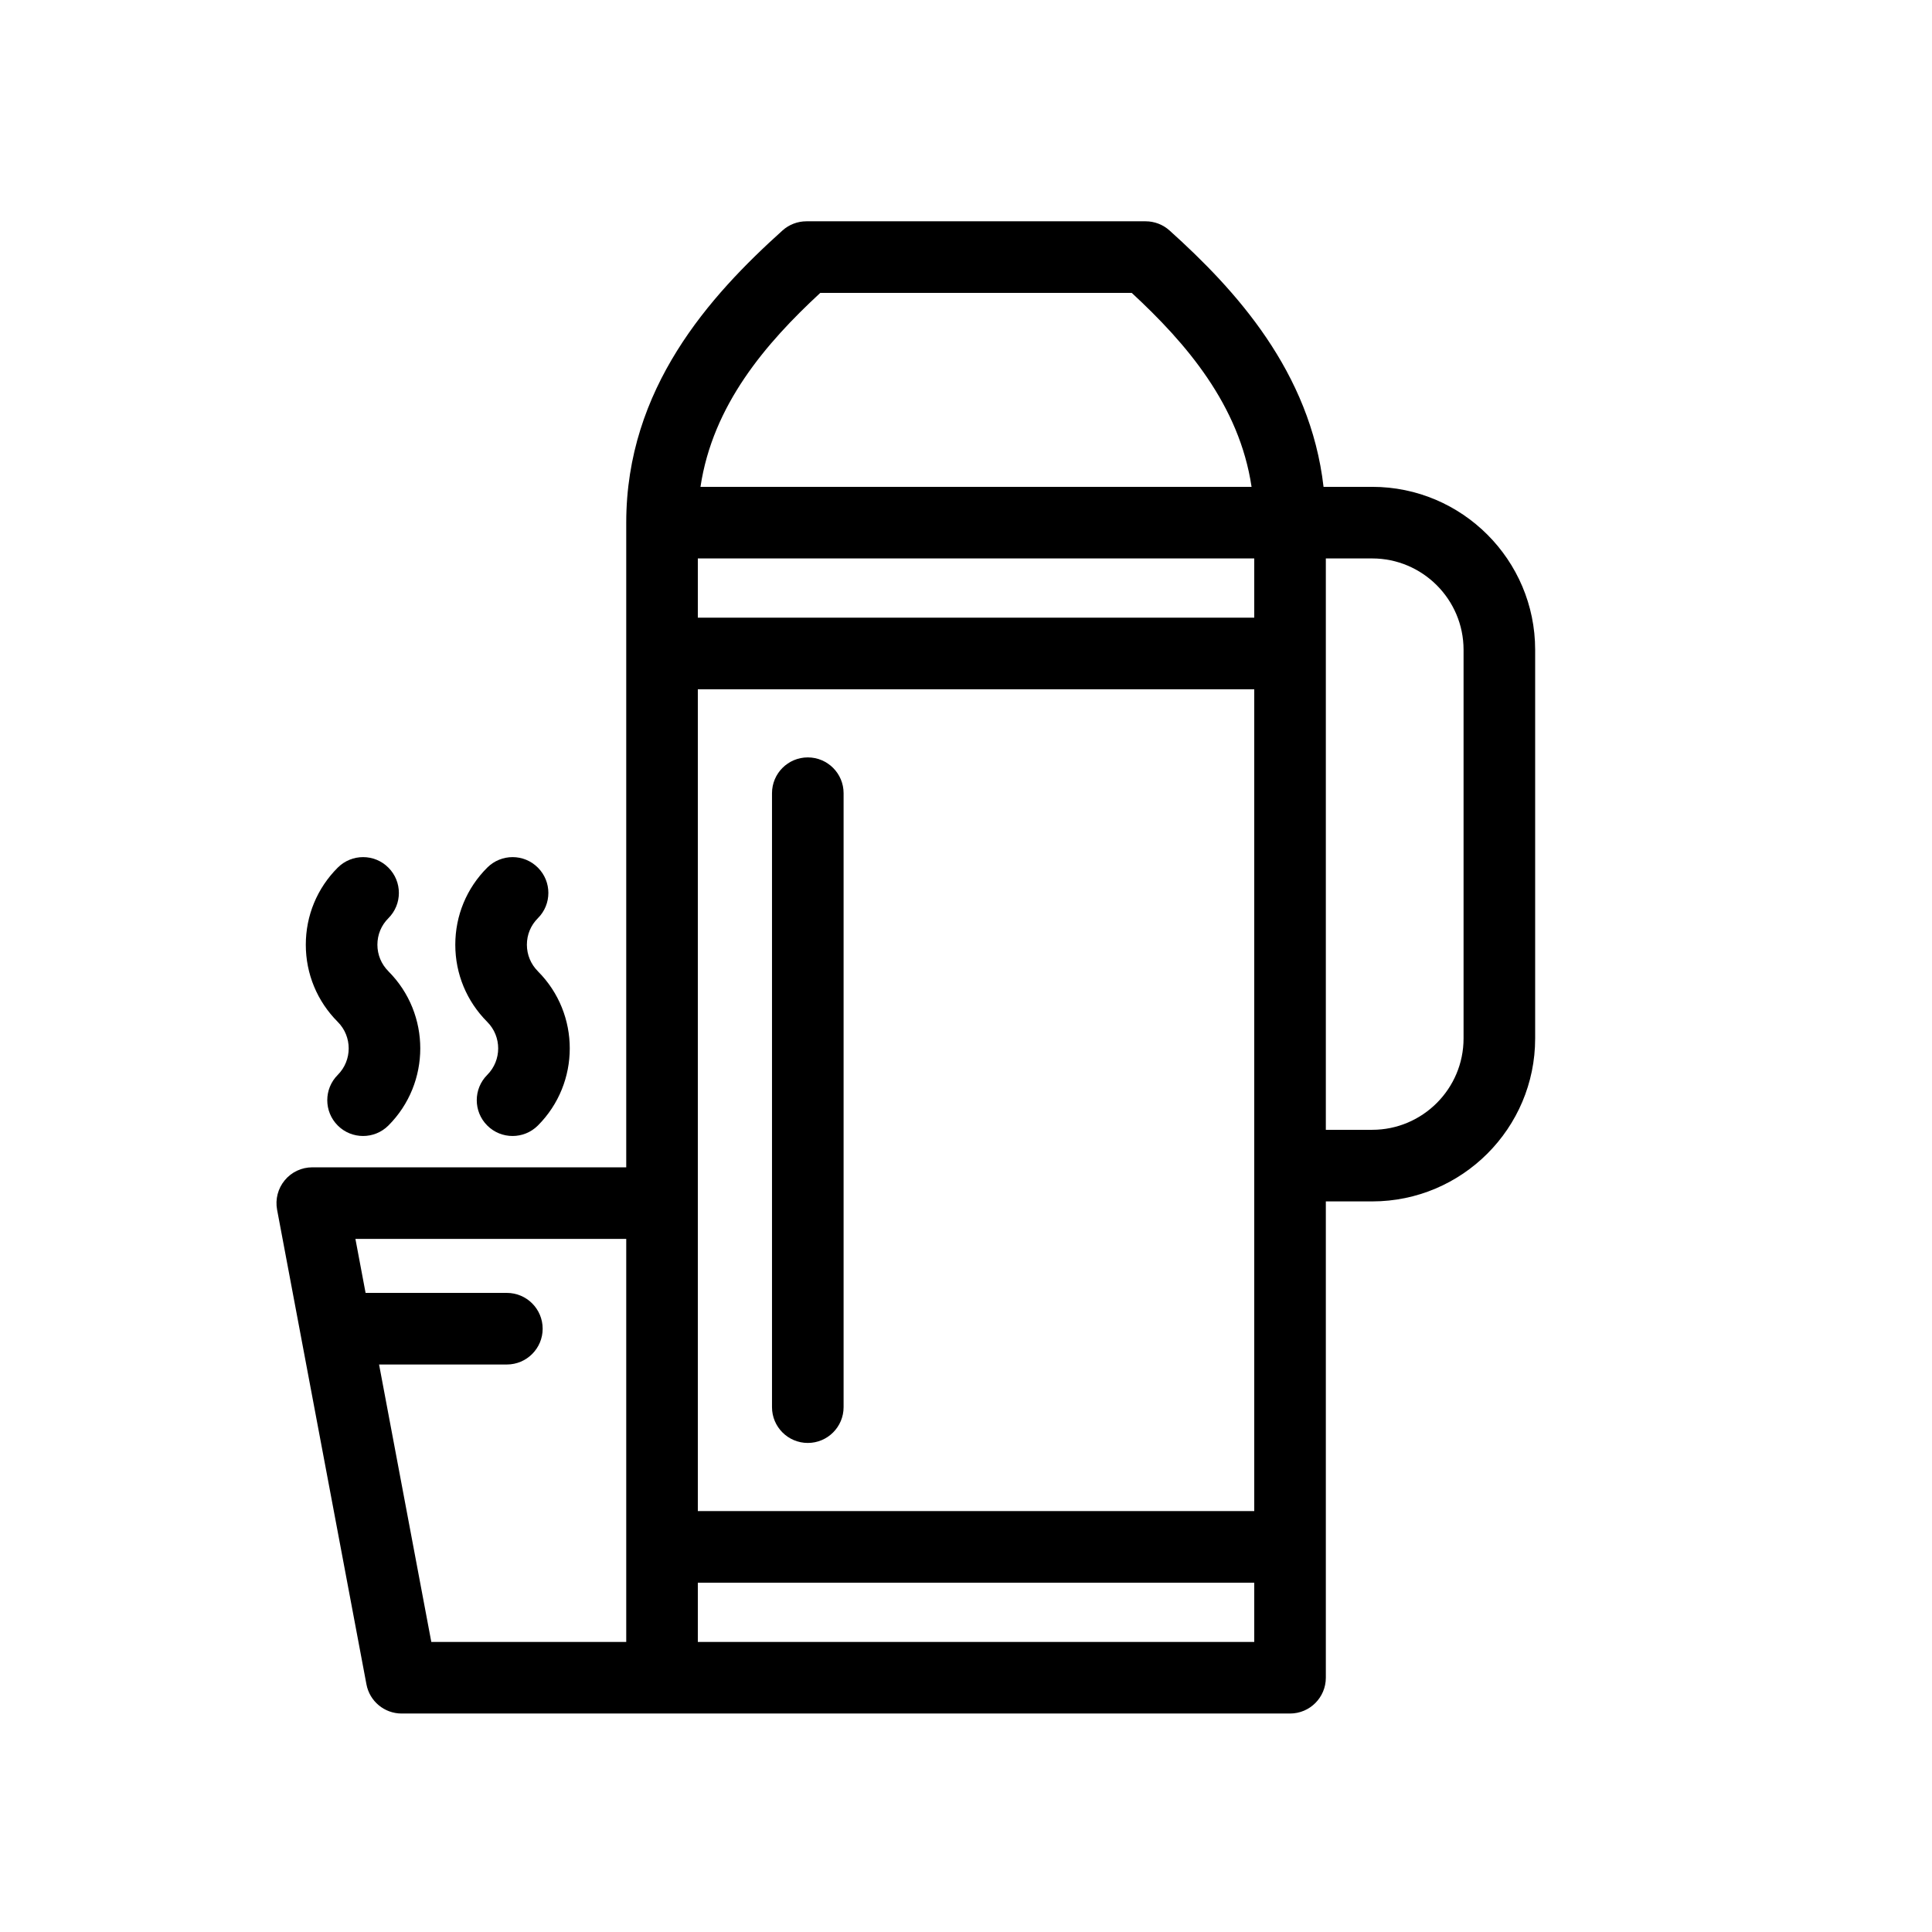
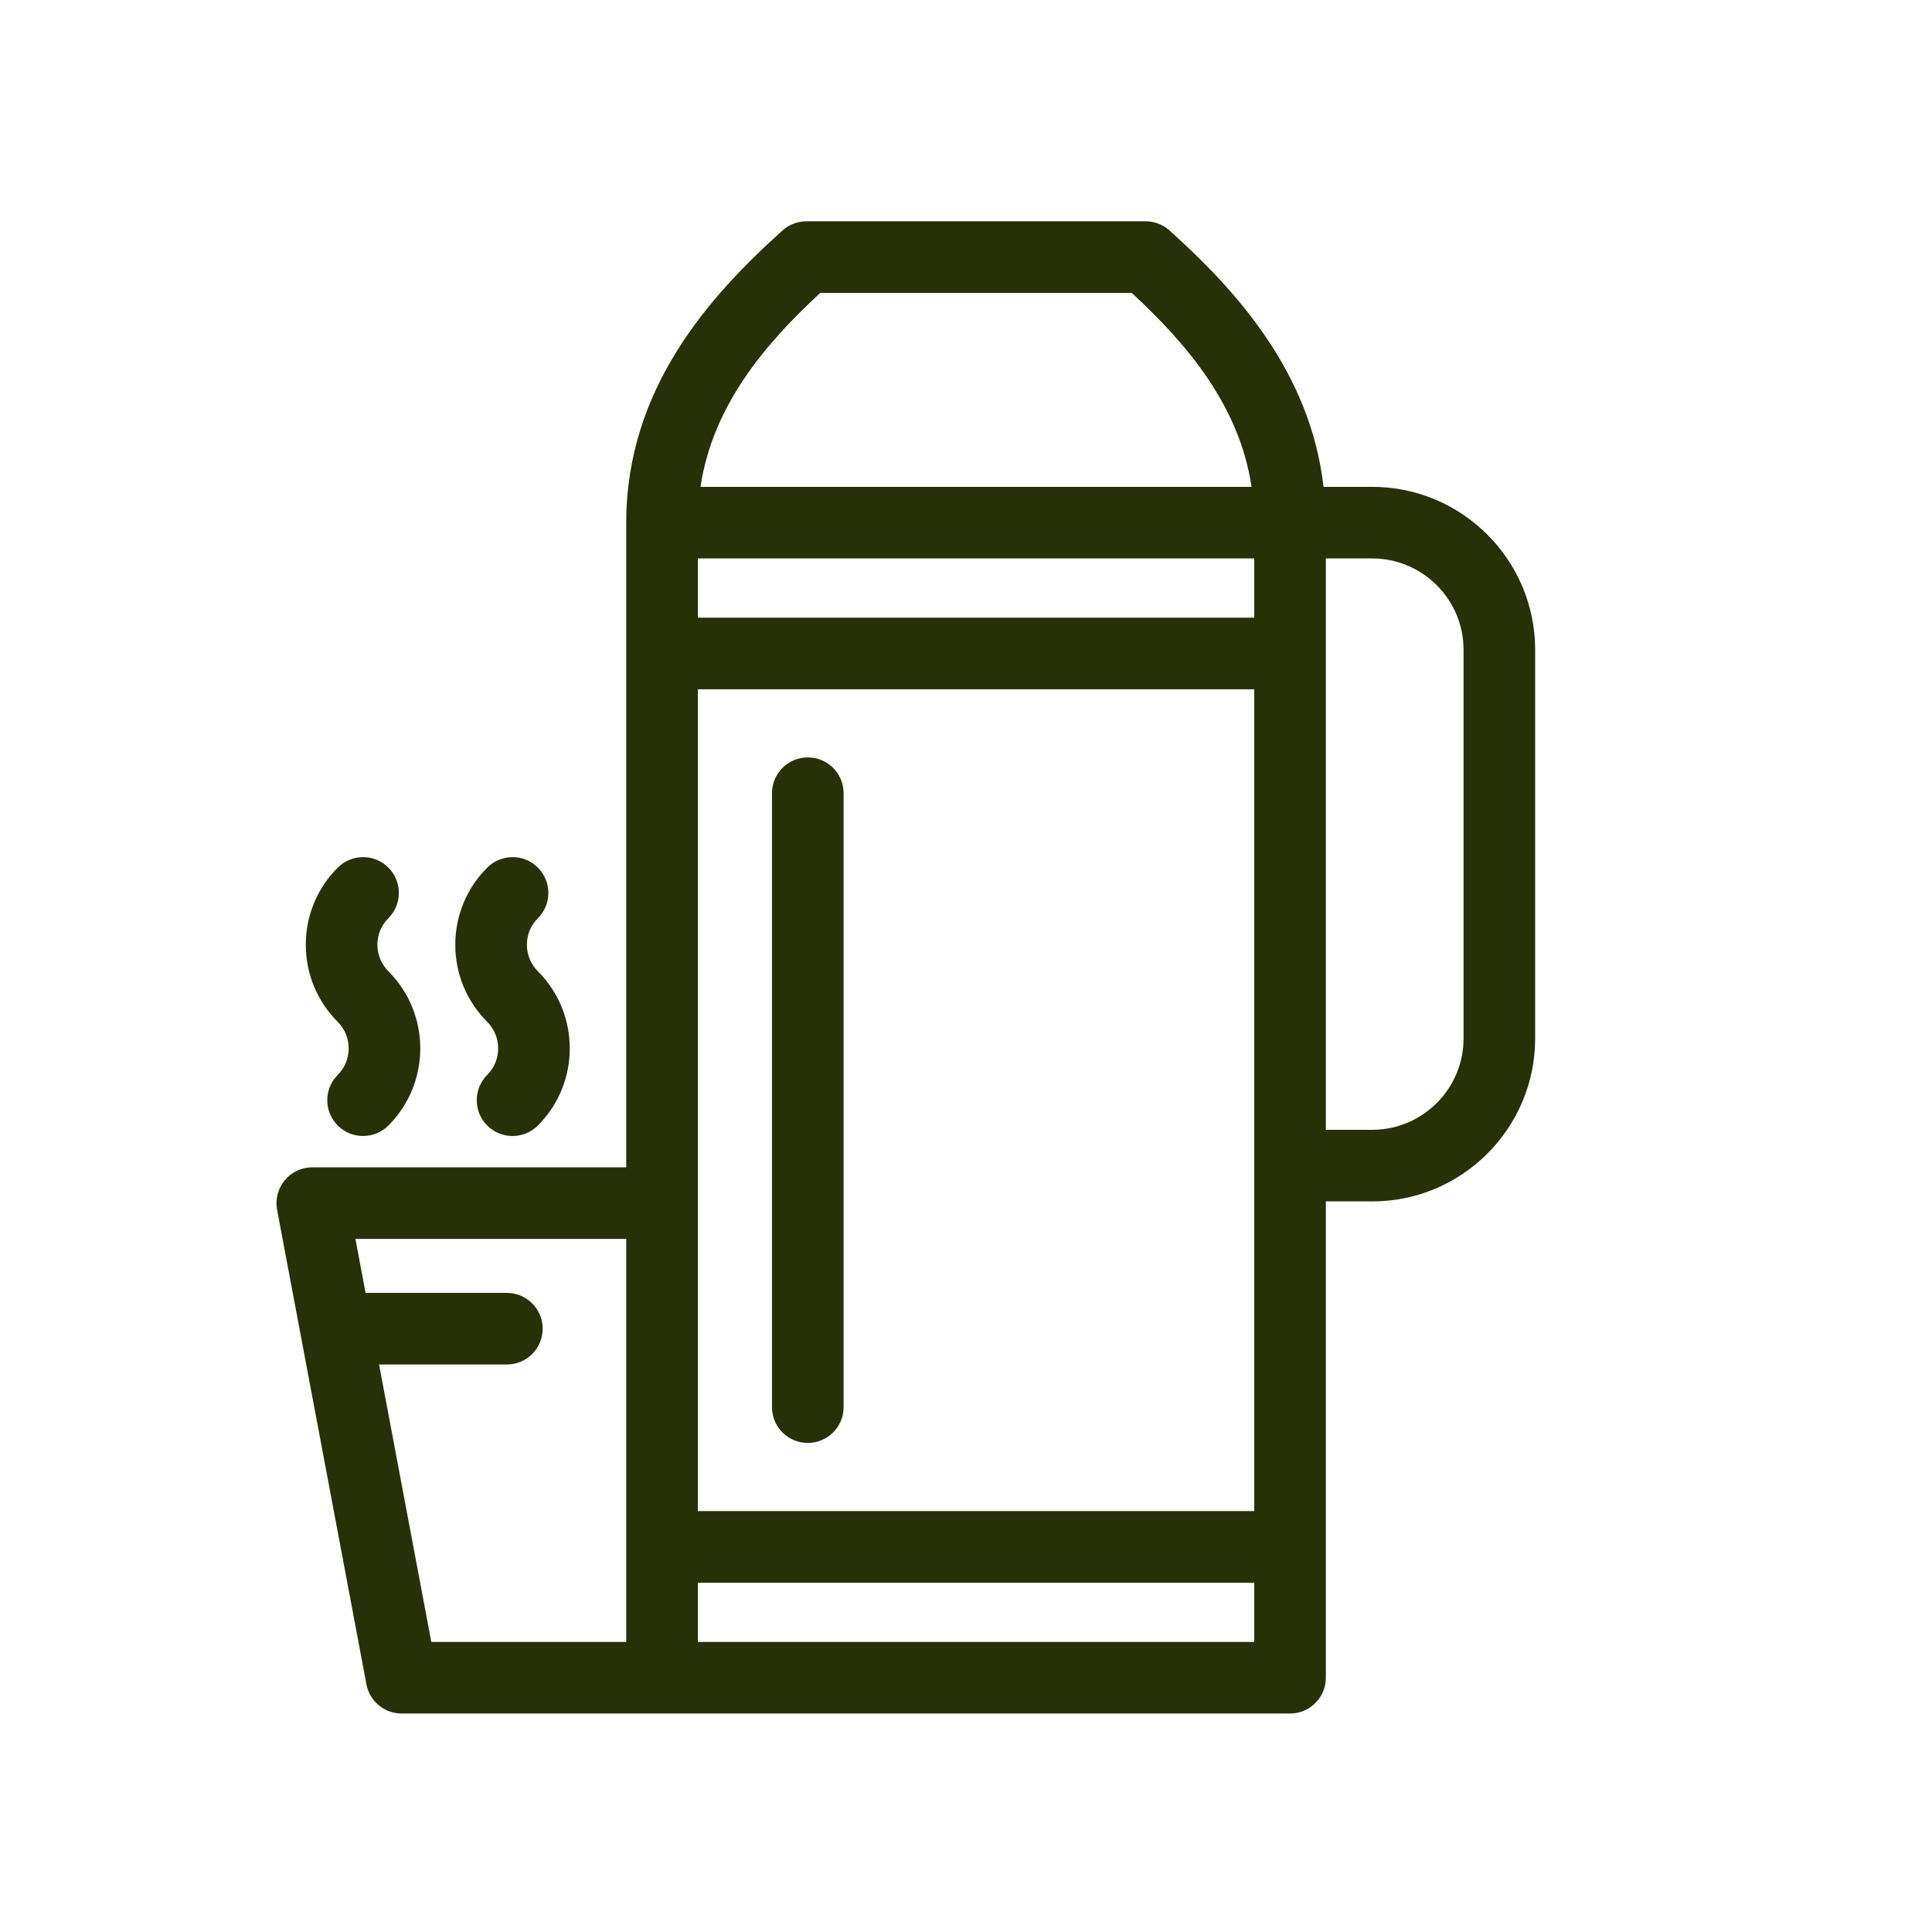
- <svg xmlns="http://www.w3.org/2000/svg" width="100%" height="100%" viewBox="0 0 59 59" version="1.1" xml:space="preserve" style="fill-rule:evenodd;clip-rule:evenodd;stroke-linejoin:round;stroke-miterlimit:2;">
+ <svg xmlns="http://www.w3.org/2000/svg" width="100%" height="100%" viewBox="0 0 59 59" version="1.1" xml:space="preserve" fill="#273006" style="fill-rule:evenodd;clip-rule:evenodd;stroke-linejoin:round;stroke-miterlimit:2;">
  <g transform="matrix(1,0,0,1,-295.092,-687.733)">
    <g id="noun-thermos-159699.svg" transform="matrix(0.728793,0,0,0.728793,322.754,726.386)">
      <g transform="matrix(1,0,0,1,-50,-62.5)">
        <path d="M32.461,52.283C33.072,52.896 33.072,53.89 32.461,54.504C31.875,55.09 31.875,56.039 32.461,56.625C32.754,56.918 33.137,57.064 33.522,57.064C33.905,57.064 34.29,56.918 34.583,56.625C36.362,54.844 36.364,51.949 34.587,50.167C34.585,50.165 34.585,50.163 34.583,50.161C34.286,49.864 34.122,49.469 34.122,49.049C34.122,48.63 34.284,48.236 34.581,47.94C35.169,47.355 35.169,46.405 34.583,45.819C33.999,45.232 33.05,45.232 32.462,45.817C31.597,46.68 31.122,47.829 31.122,49.05C31.122,50.271 31.599,51.419 32.46,52.282L32.461,52.283ZM26.197,52.283C26.808,52.896 26.808,53.89 26.197,54.504C25.611,55.09 25.611,56.039 26.197,56.625C26.49,56.918 26.873,57.064 27.258,57.064C27.641,57.064 28.026,56.918 28.319,56.625C30.098,54.844 30.1,51.949 28.323,50.167C28.321,50.165 28.321,50.163 28.319,50.161C28.022,49.864 27.858,49.469 27.858,49.049C27.858,48.63 28.02,48.236 28.317,47.94C28.905,47.355 28.905,46.405 28.319,45.819C27.735,45.232 26.786,45.232 26.198,45.817C25.333,46.68 24.858,47.829 24.858,49.05C24.858,50.271 25.335,51.419 26.196,52.282L26.197,52.283ZM69.543,29.863L67.504,29.863C66.951,25.038 63.82,21.612 61.051,19.121C60.776,18.873 60.418,18.736 60.049,18.736L45.836,18.736C45.465,18.736 45.107,18.873 44.832,19.121C41.783,21.864 38.285,25.733 38.285,31.363L38.285,58.377L25.129,58.377C24.682,58.377 24.258,58.576 23.975,58.92C23.69,59.264 23.573,59.717 23.655,60.154L27.399,80.041C27.532,80.75 28.151,81.264 28.874,81.264L66.1,81.264C66.928,81.264 67.6,80.592 67.6,79.764L67.6,59.805L69.543,59.805C73.307,59.805 76.371,56.742 76.371,52.977L76.371,36.691C76.371,32.926 73.307,29.863 69.543,29.863ZM38.285,78.264L30.117,78.264L27.928,66.639L33.283,66.639C34.111,66.639 34.783,65.967 34.783,65.139C34.783,64.311 34.111,63.639 33.283,63.639L27.363,63.639L26.937,61.377L38.285,61.377L38.285,78.264ZM46.416,21.736L59.467,21.736C61.75,23.848 63.975,26.432 64.488,29.863L41.396,29.863C41.91,26.432 44.133,23.848 46.416,21.736ZM64.6,78.264L41.285,78.264L41.285,75.782L64.6,75.782L64.6,78.264ZM64.6,72.781L41.285,72.781L41.285,38.345L64.6,38.345L64.6,72.781ZM64.6,35.345L41.285,35.345L41.285,32.863L64.6,32.863L64.6,35.345ZM73.371,52.977C73.371,55.088 71.652,56.805 69.543,56.805L67.6,56.805L67.6,32.863L69.543,32.863C71.652,32.863 73.371,34.581 73.371,36.691L73.371,52.977ZM45.893,69.926C46.721,69.926 47.393,69.254 47.393,68.426L47.393,42.7C47.393,41.872 46.721,41.2 45.893,41.2C45.065,41.2 44.393,41.872 44.393,42.7L44.393,68.426C44.393,69.254 45.064,69.926 45.893,69.926Z" style="fill-rule:nonzero;" />
      </g>
    </g>
  </g>
</svg>
